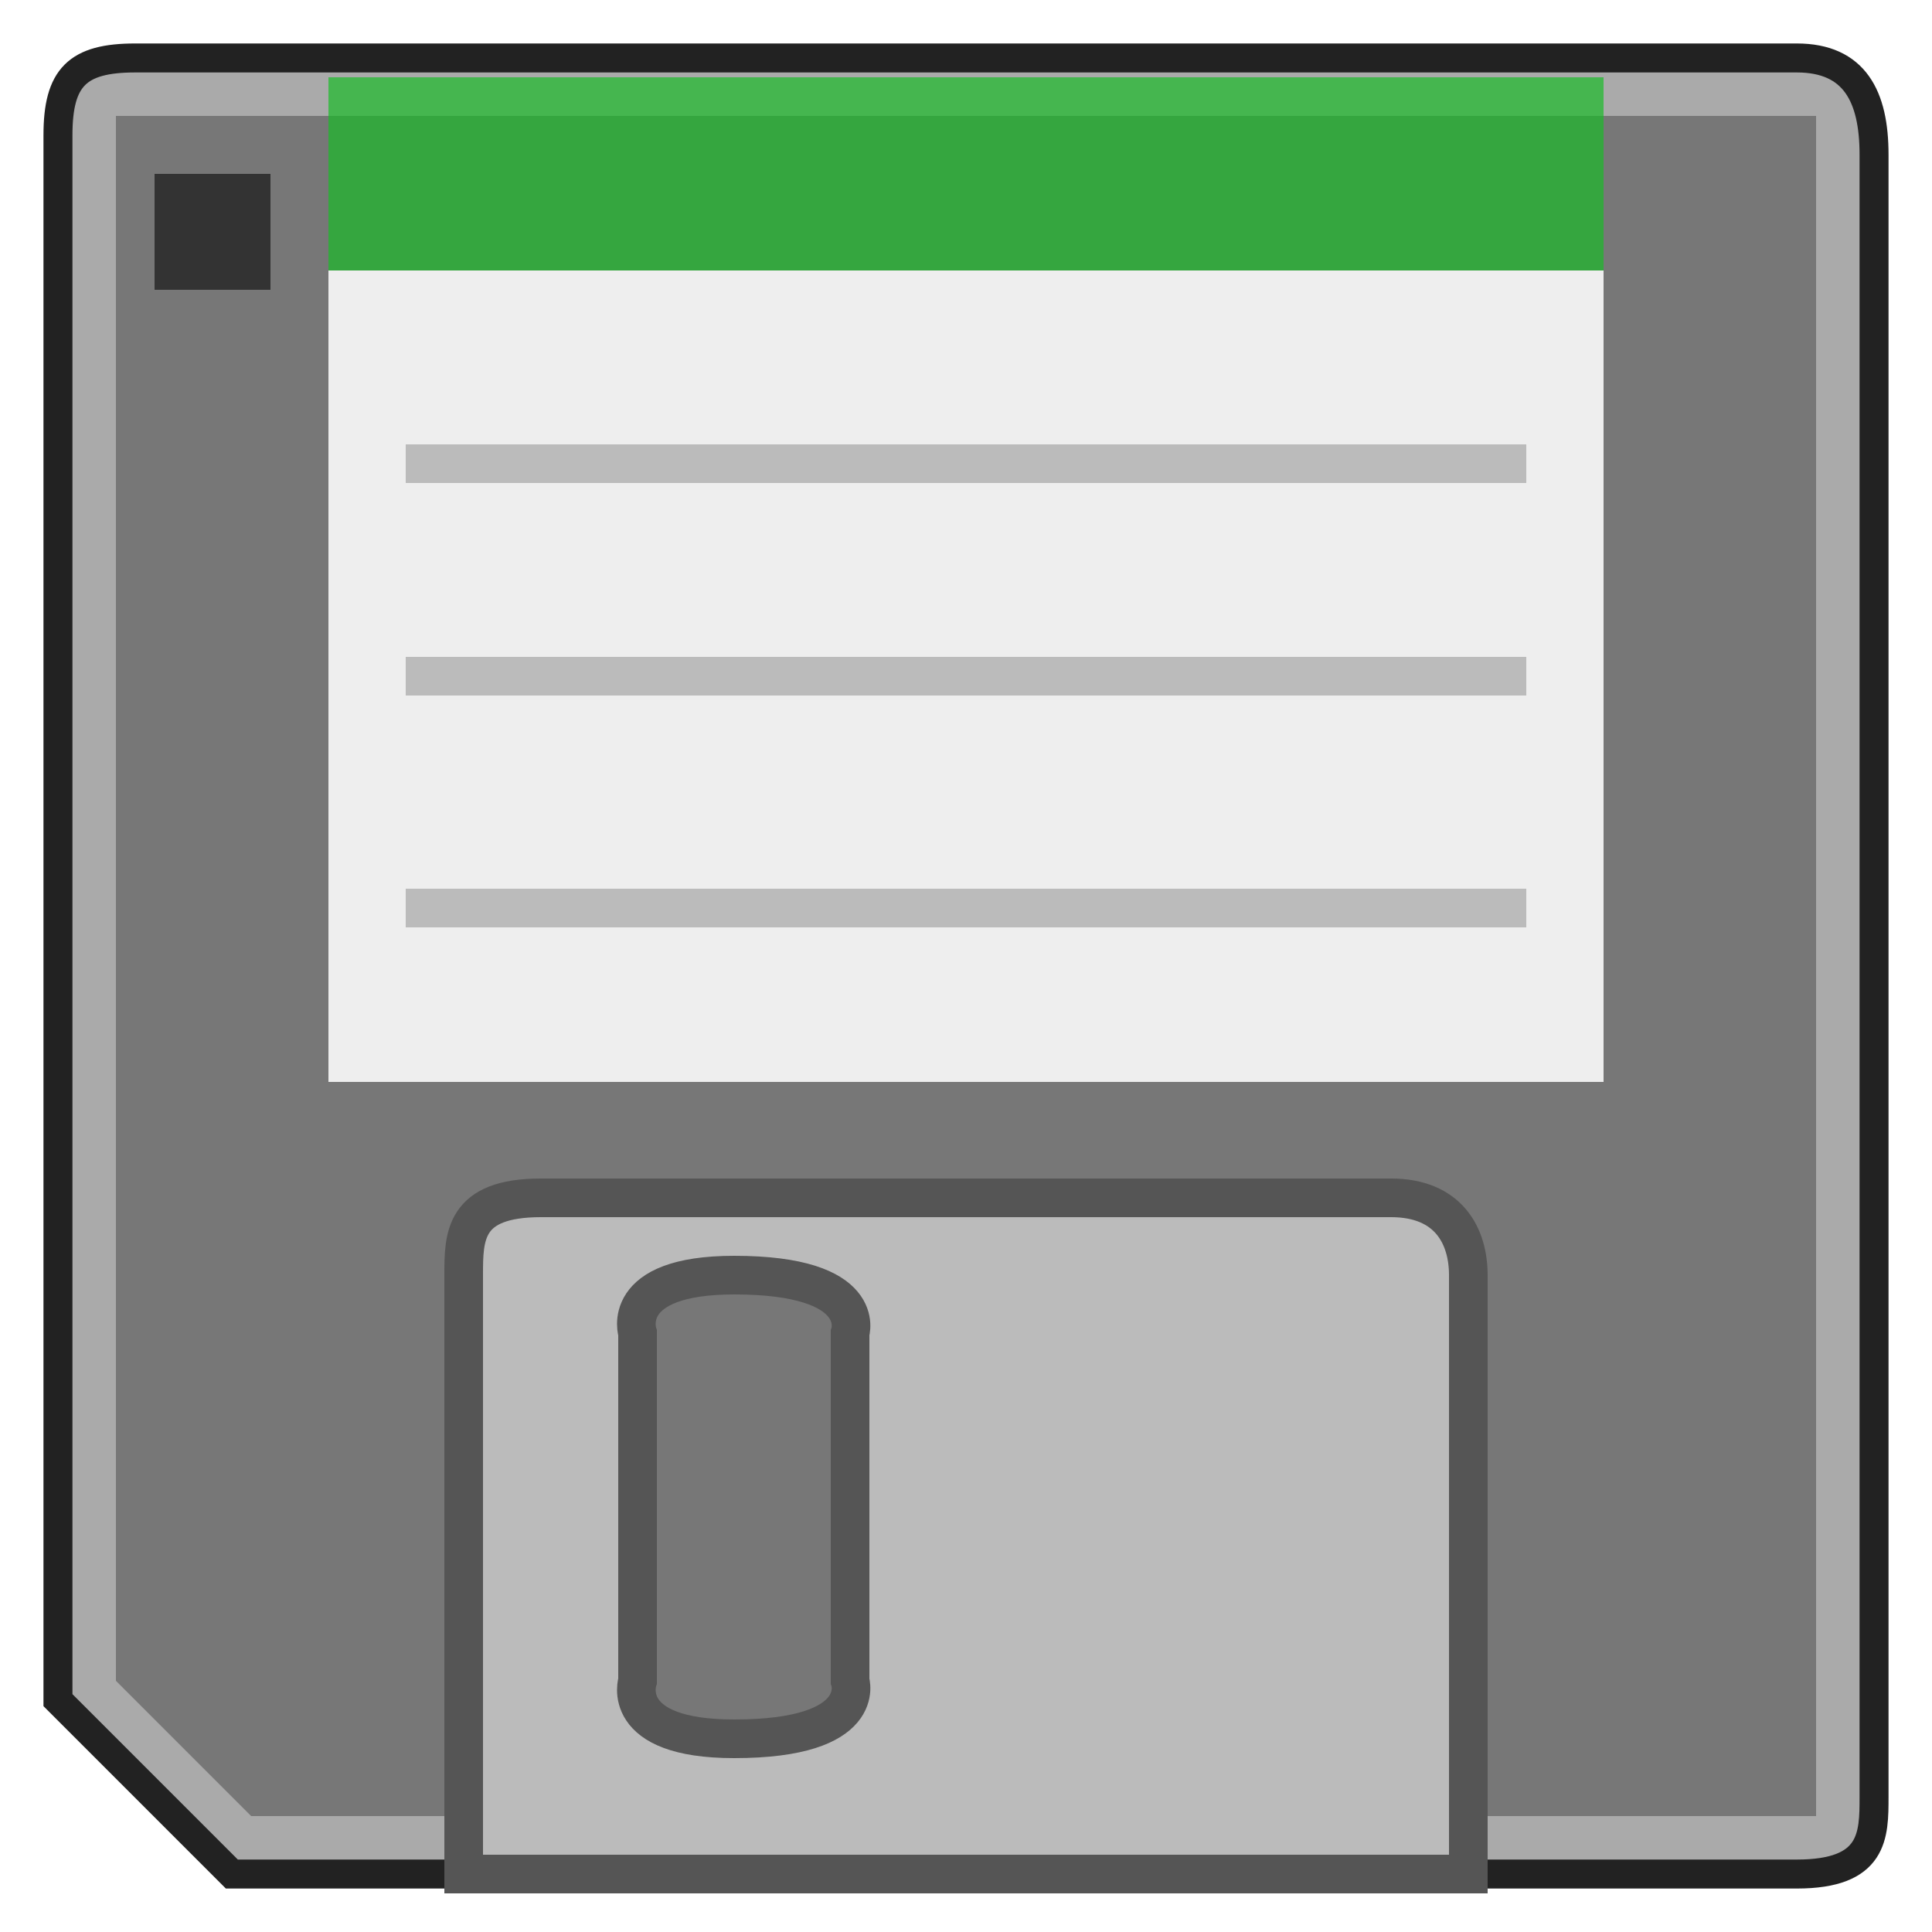
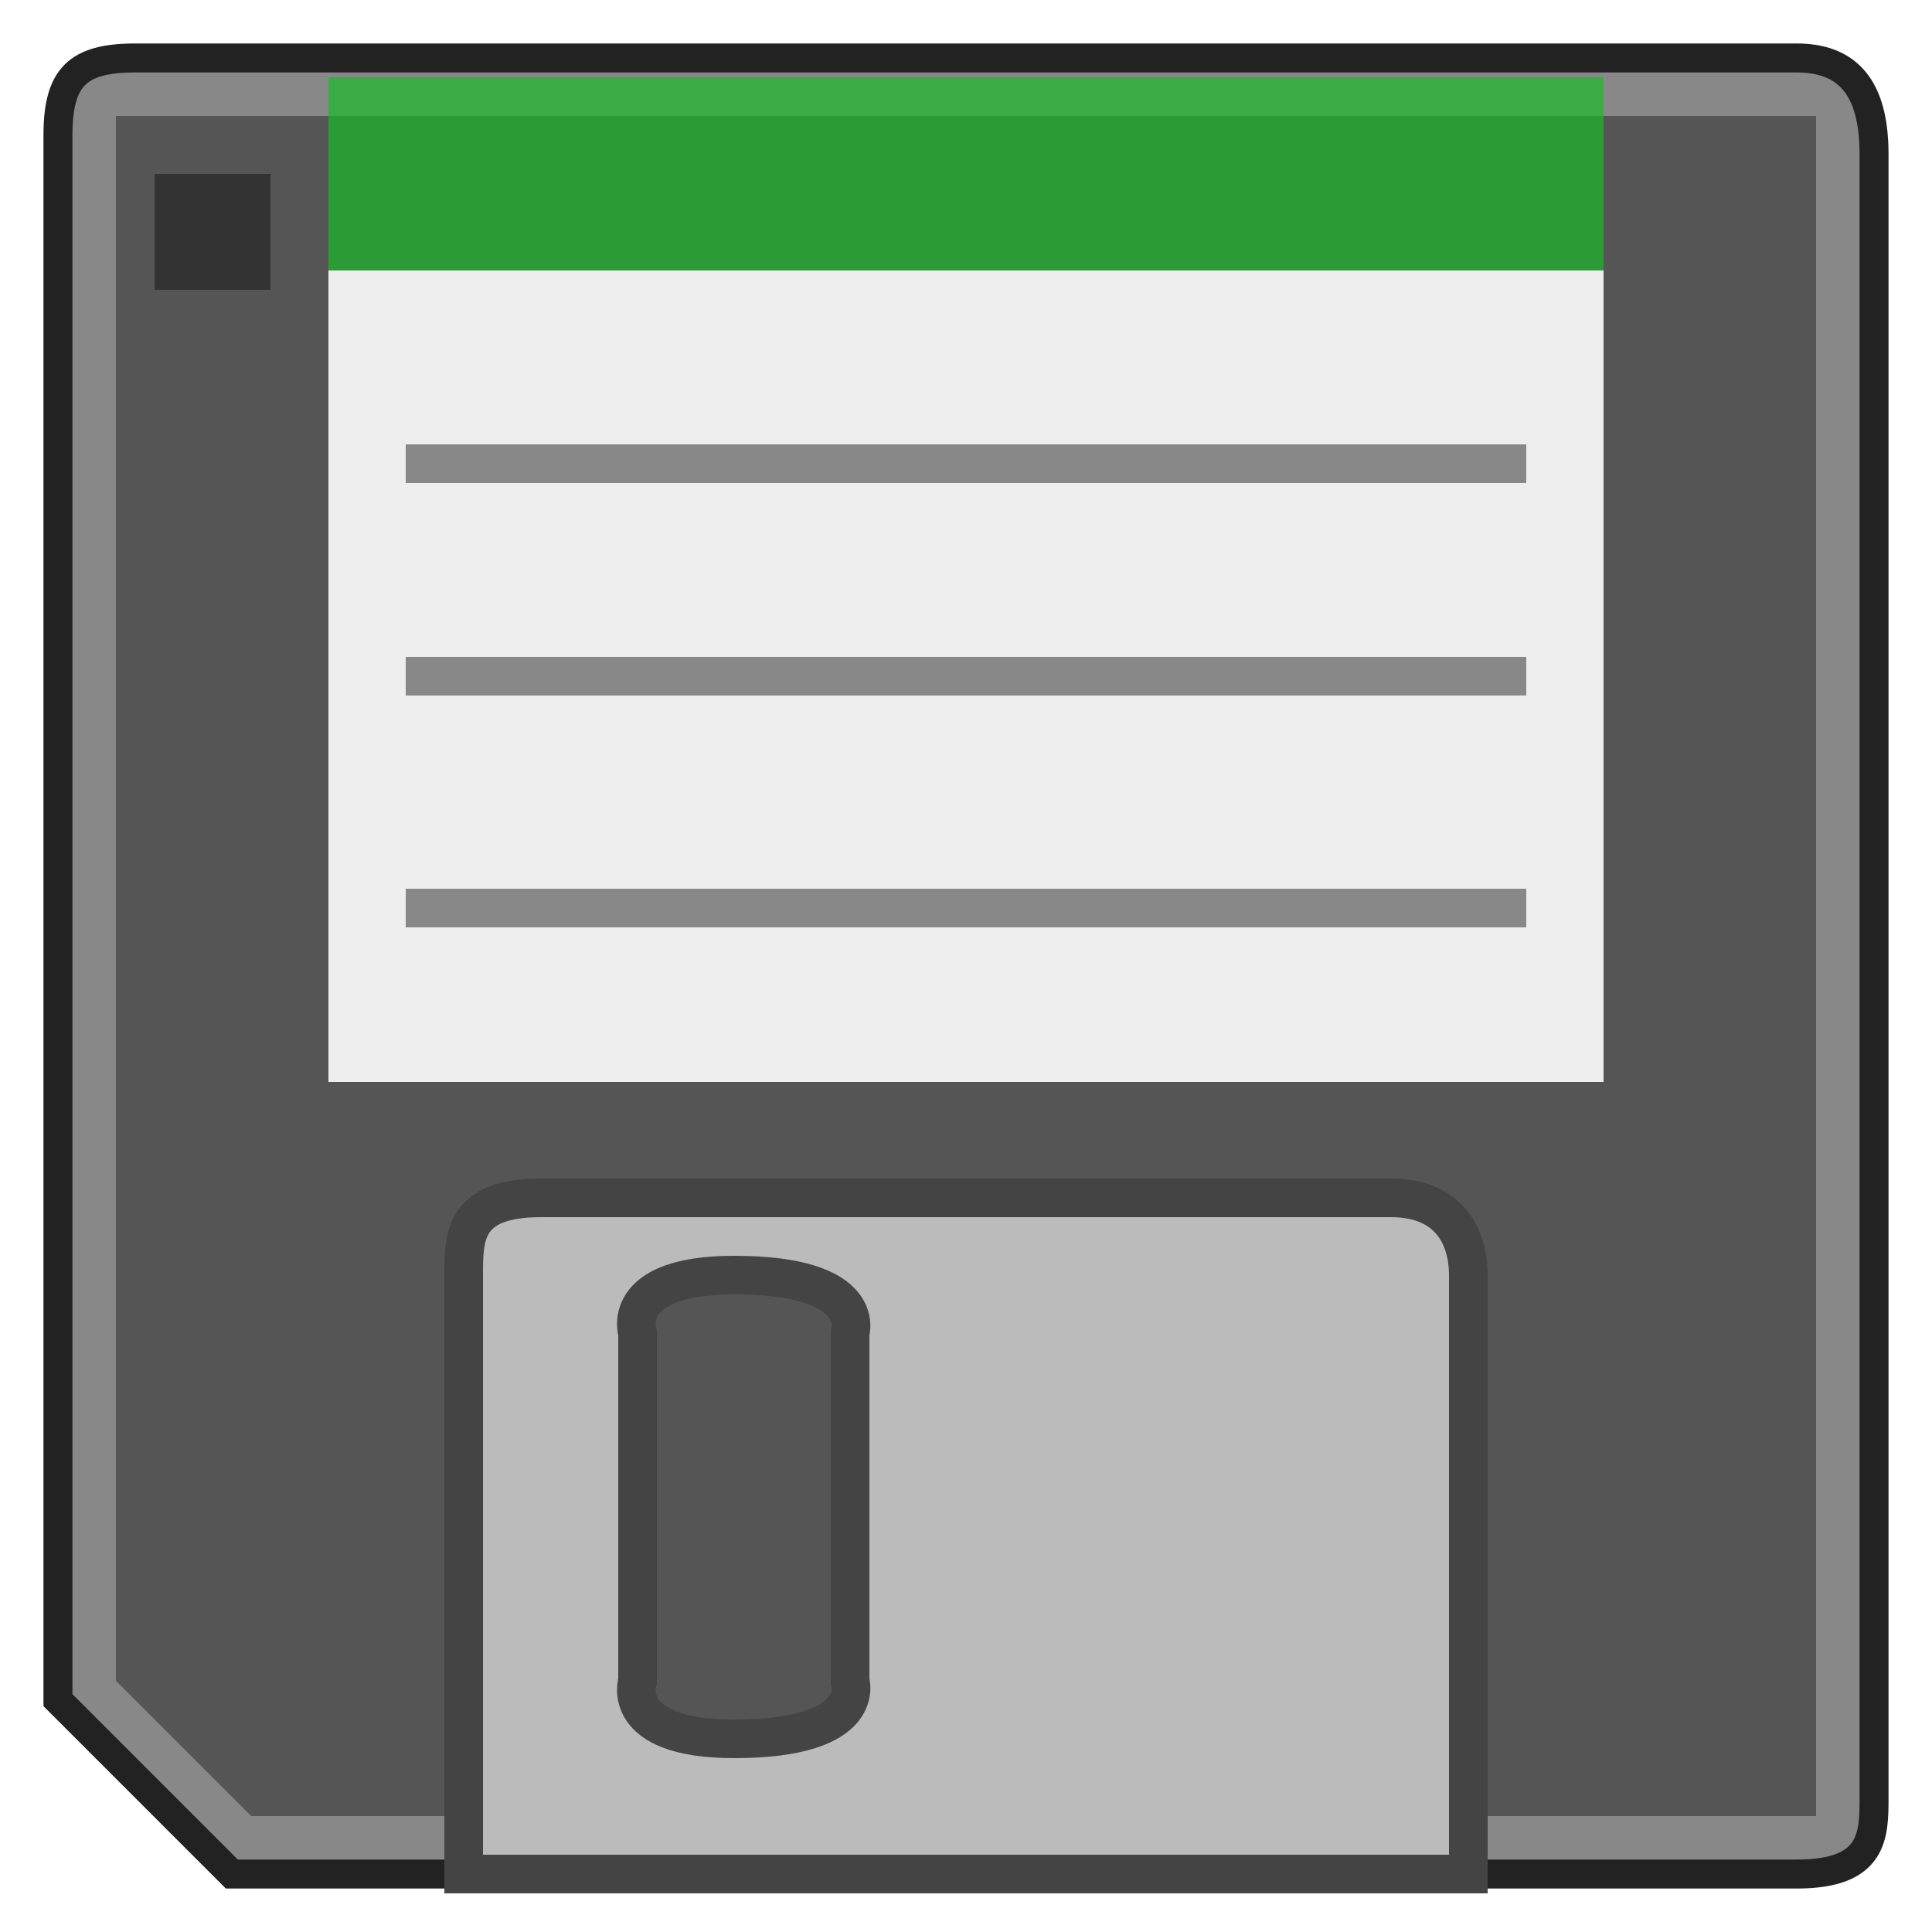
<svg height="100" width="100">
-   <path style="fill:#aaaaaa;stroke:#222222;stroke-width:1.5px" d="M 3,88 3,7 C 3,4 4,3 7,3 l 86,0 c 3,0 4,2 4,5 l 0,85 c 0,2 0,4 -4,4 l -81,0 z" />
-   <path style="fill:#777777" d="m 6,6 0,81 7,7 81,0 0,-88 z" />
-   <path style="fill:#bbbbbb;stroke:#555555;stroke-width:2px" d="M 28 62 C 24 62 24 64 24 66 L 24 97 L 76 97 L 76 66 C 76 64 75 62 72 62 L 28 62 z M 38 66 C 45 66 44 69 44 69 L 44 87 C 44 87 45 90 38 90 C 32 90 33 87 33 87 L 33 69 C 33 69 32 66 38 66 z " />
+   <path style="fill:#888888;stroke:#222222;stroke-width:1.5px" d="M 3,88 3,7 C 3,4 4,3 7,3 l 86,0 c 3,0 4,2 4,5 l 0,85 c 0,2 0,4 -4,4 l -81,0 z" />
+   <path style="fill:#555555" d="m 6,6 0,81 7,7 81,0 0,-88 z" />
+   <path style="fill:#bbbbbb;stroke:#444444;stroke-width:2px" d="M 28 62 C 24 62 24 64 24 66 L 24 97 L 76 97 L 76 66 C 76 64 75 62 72 62 L 28 62 z M 38 66 C 45 66 44 69 44 69 L 44 87 C 44 87 45 90 38 90 C 32 90 33 87 33 87 L 33 69 C 33 69 32 66 38 66 z " />
  <rect style="fill:#1BBB28;fill-opacity:0.7" width="66" height="10" x="17" y="4" />
  <rect style="fill:#eeeeee;" width="66" height="42" x="17" y="14" />
  <rect style="fill:#333333;" width="6" height="6" x="8" y="9" />
-   <path style="fill:none;stroke:#bbbbbb;stroke-width:2px" d="m 21,47 58,0 M 21,35 79,35 M 21,24 79,24" />
+   <path style="fill:none;stroke:#888888;stroke-width:2px" d="m 21,47 58,0 M 21,35 79,35 M 21,24 79,24" />
</svg>
